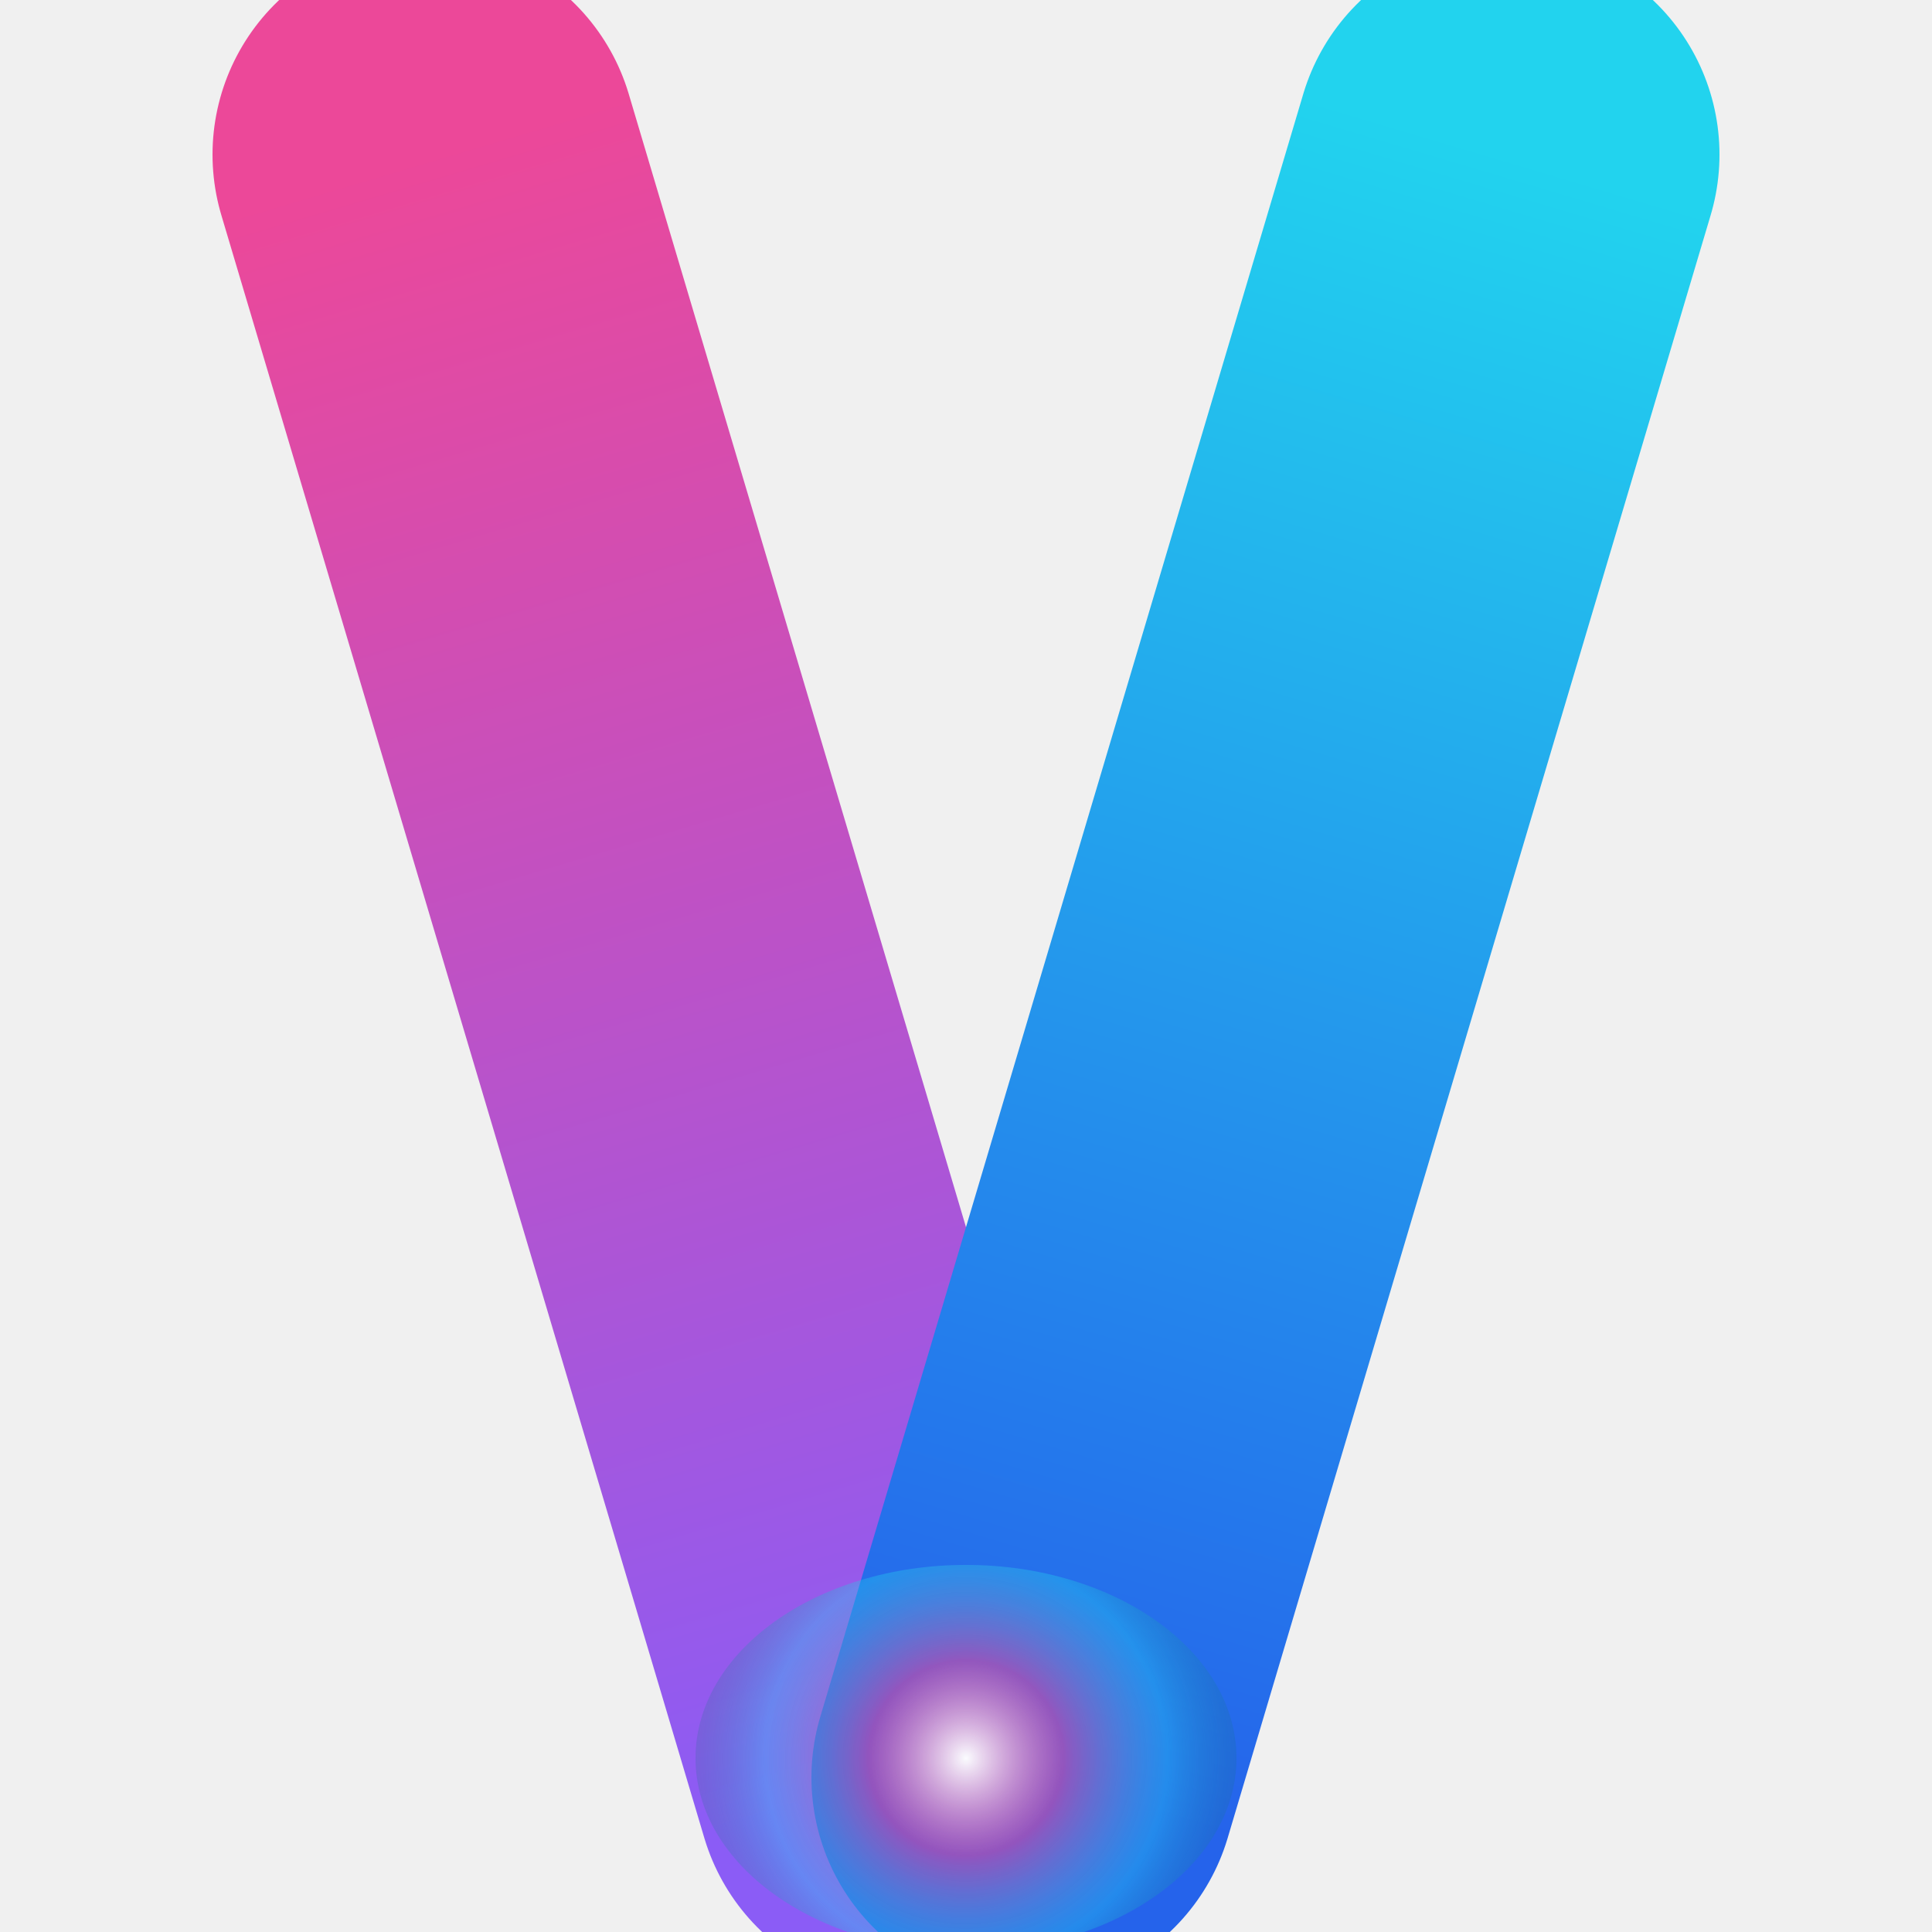
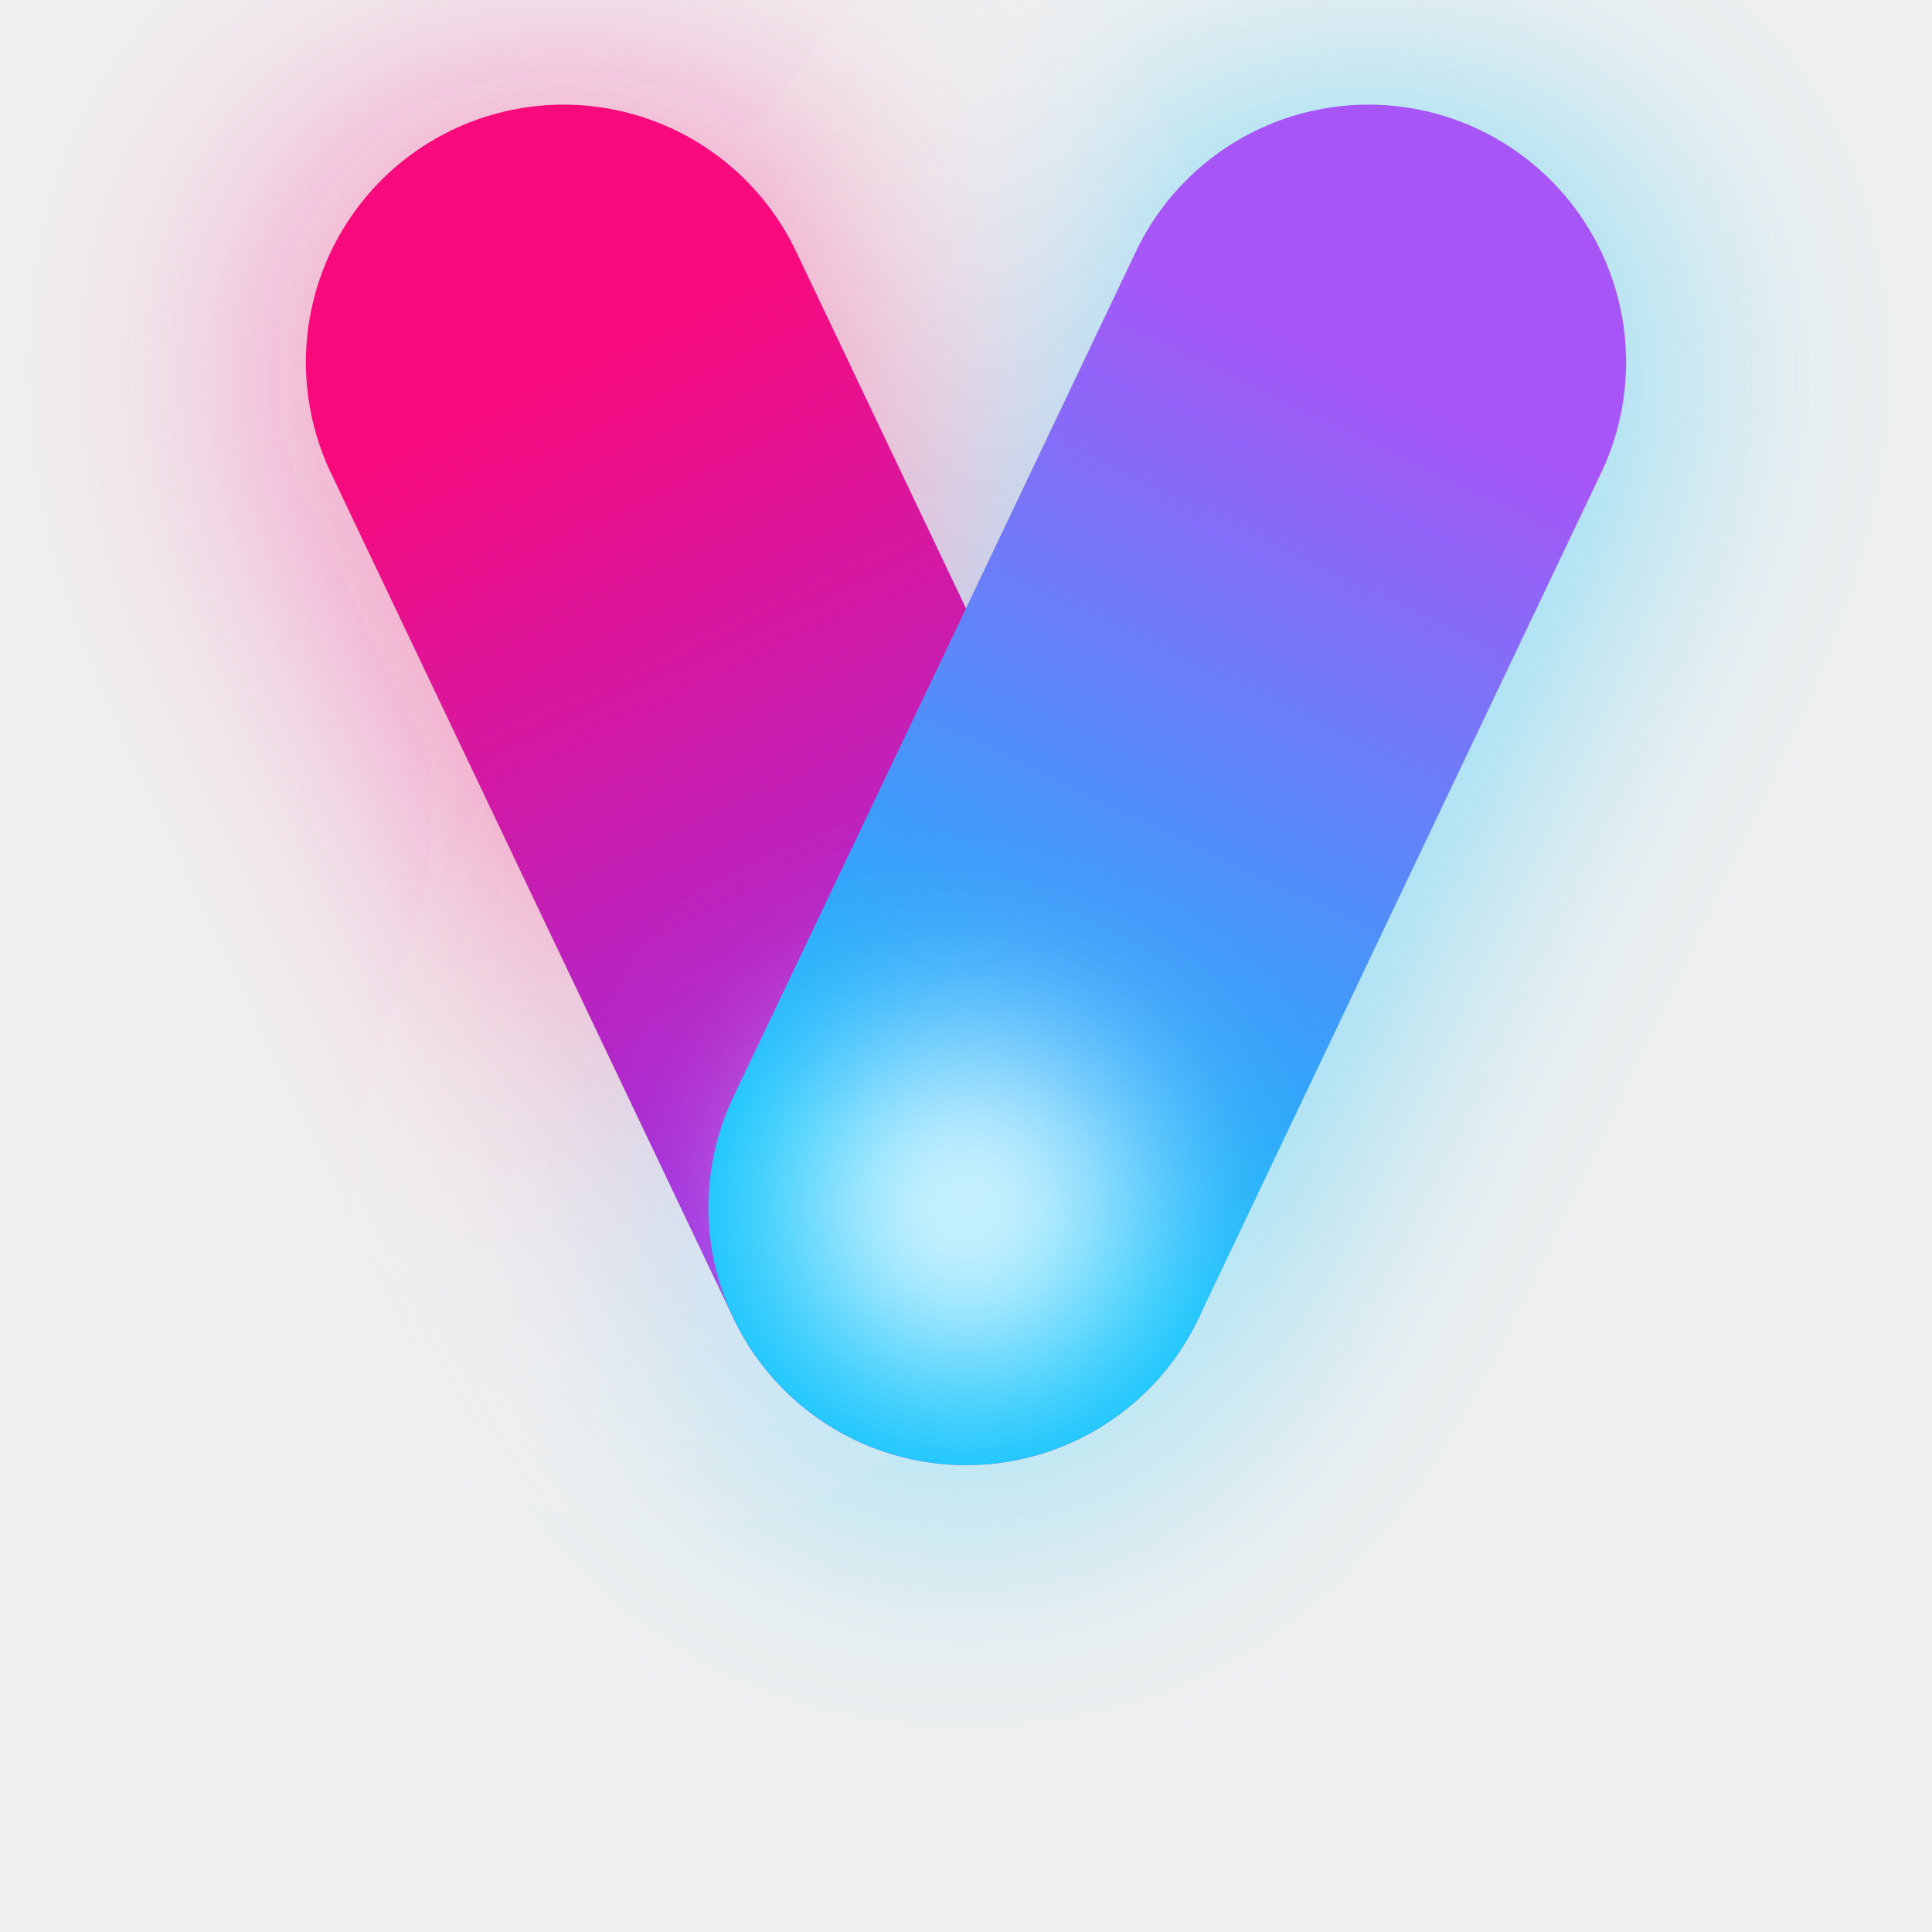
- <svg xmlns="http://www.w3.org/2000/svg" viewBox="0 0 100 100" fill="none">
+ <svg xmlns="http://www.w3.org/2000/svg" viewBox="0 0 240 240" fill="none">
  <defs>
-     <linearGradient id="vybe-left" x1="22" y1="8" x2="47" y2="92" gradientUnits="userSpaceOnUse">
-       <stop offset="0%" stop-color="#ec4899" />
-       <stop offset="100%" stop-color="#8b5cf6" />
+     <linearGradient id="lg" x1="70" y1="45" x2="120" y2="150" gradientUnits="userSpaceOnUse">
+       <stop offset="0%" stop-color="#f80a7c" />
+       <stop offset="100%" stop-color="#9333ea" />
    </linearGradient>
-     <linearGradient id="vybe-right" x1="78" y1="8" x2="53" y2="92" gradientUnits="userSpaceOnUse">
-       <stop offset="0%" stop-color="#22d3ee" />
-       <stop offset="100%" stop-color="#2563eb" />
+     <linearGradient id="rg" x1="170" y1="45" x2="120" y2="150" gradientUnits="userSpaceOnUse">
+       <stop offset="0%" stop-color="#a855f7" />
+       <stop offset="100%" stop-color="#06c0fb" />
    </linearGradient>
-     <radialGradient id="vybe-vertex" cx="50" cy="91" r="18" gradientUnits="userSpaceOnUse">
-       <stop offset="0%" stop-color="#ffffff" stop-opacity="0.98" />
-       <stop offset="28%" stop-color="#ec4899" stop-opacity="0.55" />
-       <stop offset="58%" stop-color="#22d3ee" stop-opacity="0.35" />
-       <stop offset="100%" stop-color="transparent" stop-opacity="0" />
-     </radialGradient>
+     <filter id="glow" x="-80%" y="-80%" width="260%" height="260%">
+       <feGaussianBlur stdDeviation="18" />
+     </filter>
+     <filter id="joint" x="-120%" y="-120%" width="340%" height="340%">
+       <feGaussianBlur stdDeviation="12" />
+     </filter>
  </defs>
-   <path d="M 22 8 L 47 92" stroke="url(#vybe-left)" stroke-width="22" stroke-linecap="round" />
-   <path d="M 78 8 L 53 92" stroke="url(#vybe-right)" stroke-width="22" stroke-linecap="round" />
-   <ellipse cx="50" cy="91" rx="14" ry="10" fill="url(#vybe-vertex)" />
+   <g opacity="0.45" filter="url(#glow)">
+     <path d="M 70 45 L 120 150" stroke="#f80a7c" stroke-width="72" stroke-linecap="round" stroke-linejoin="round" />
+     <path d="M 170 45 L 120 150" stroke="#06c0fb" stroke-width="72" stroke-linecap="round" stroke-linejoin="round" />
+   </g>
+   <path d="M 70 45 L 120 150" stroke="url(#lg)" stroke-width="64" stroke-linecap="round" stroke-linejoin="round" />
+   <path d="M 170 45 L 120 150" stroke="url(#rg)" stroke-width="64" stroke-linecap="round" stroke-linejoin="round" />
+   <circle cx="120" cy="150" r="22" fill="#ffffff" fill-opacity="0.9" filter="url(#joint)" />
</svg>
